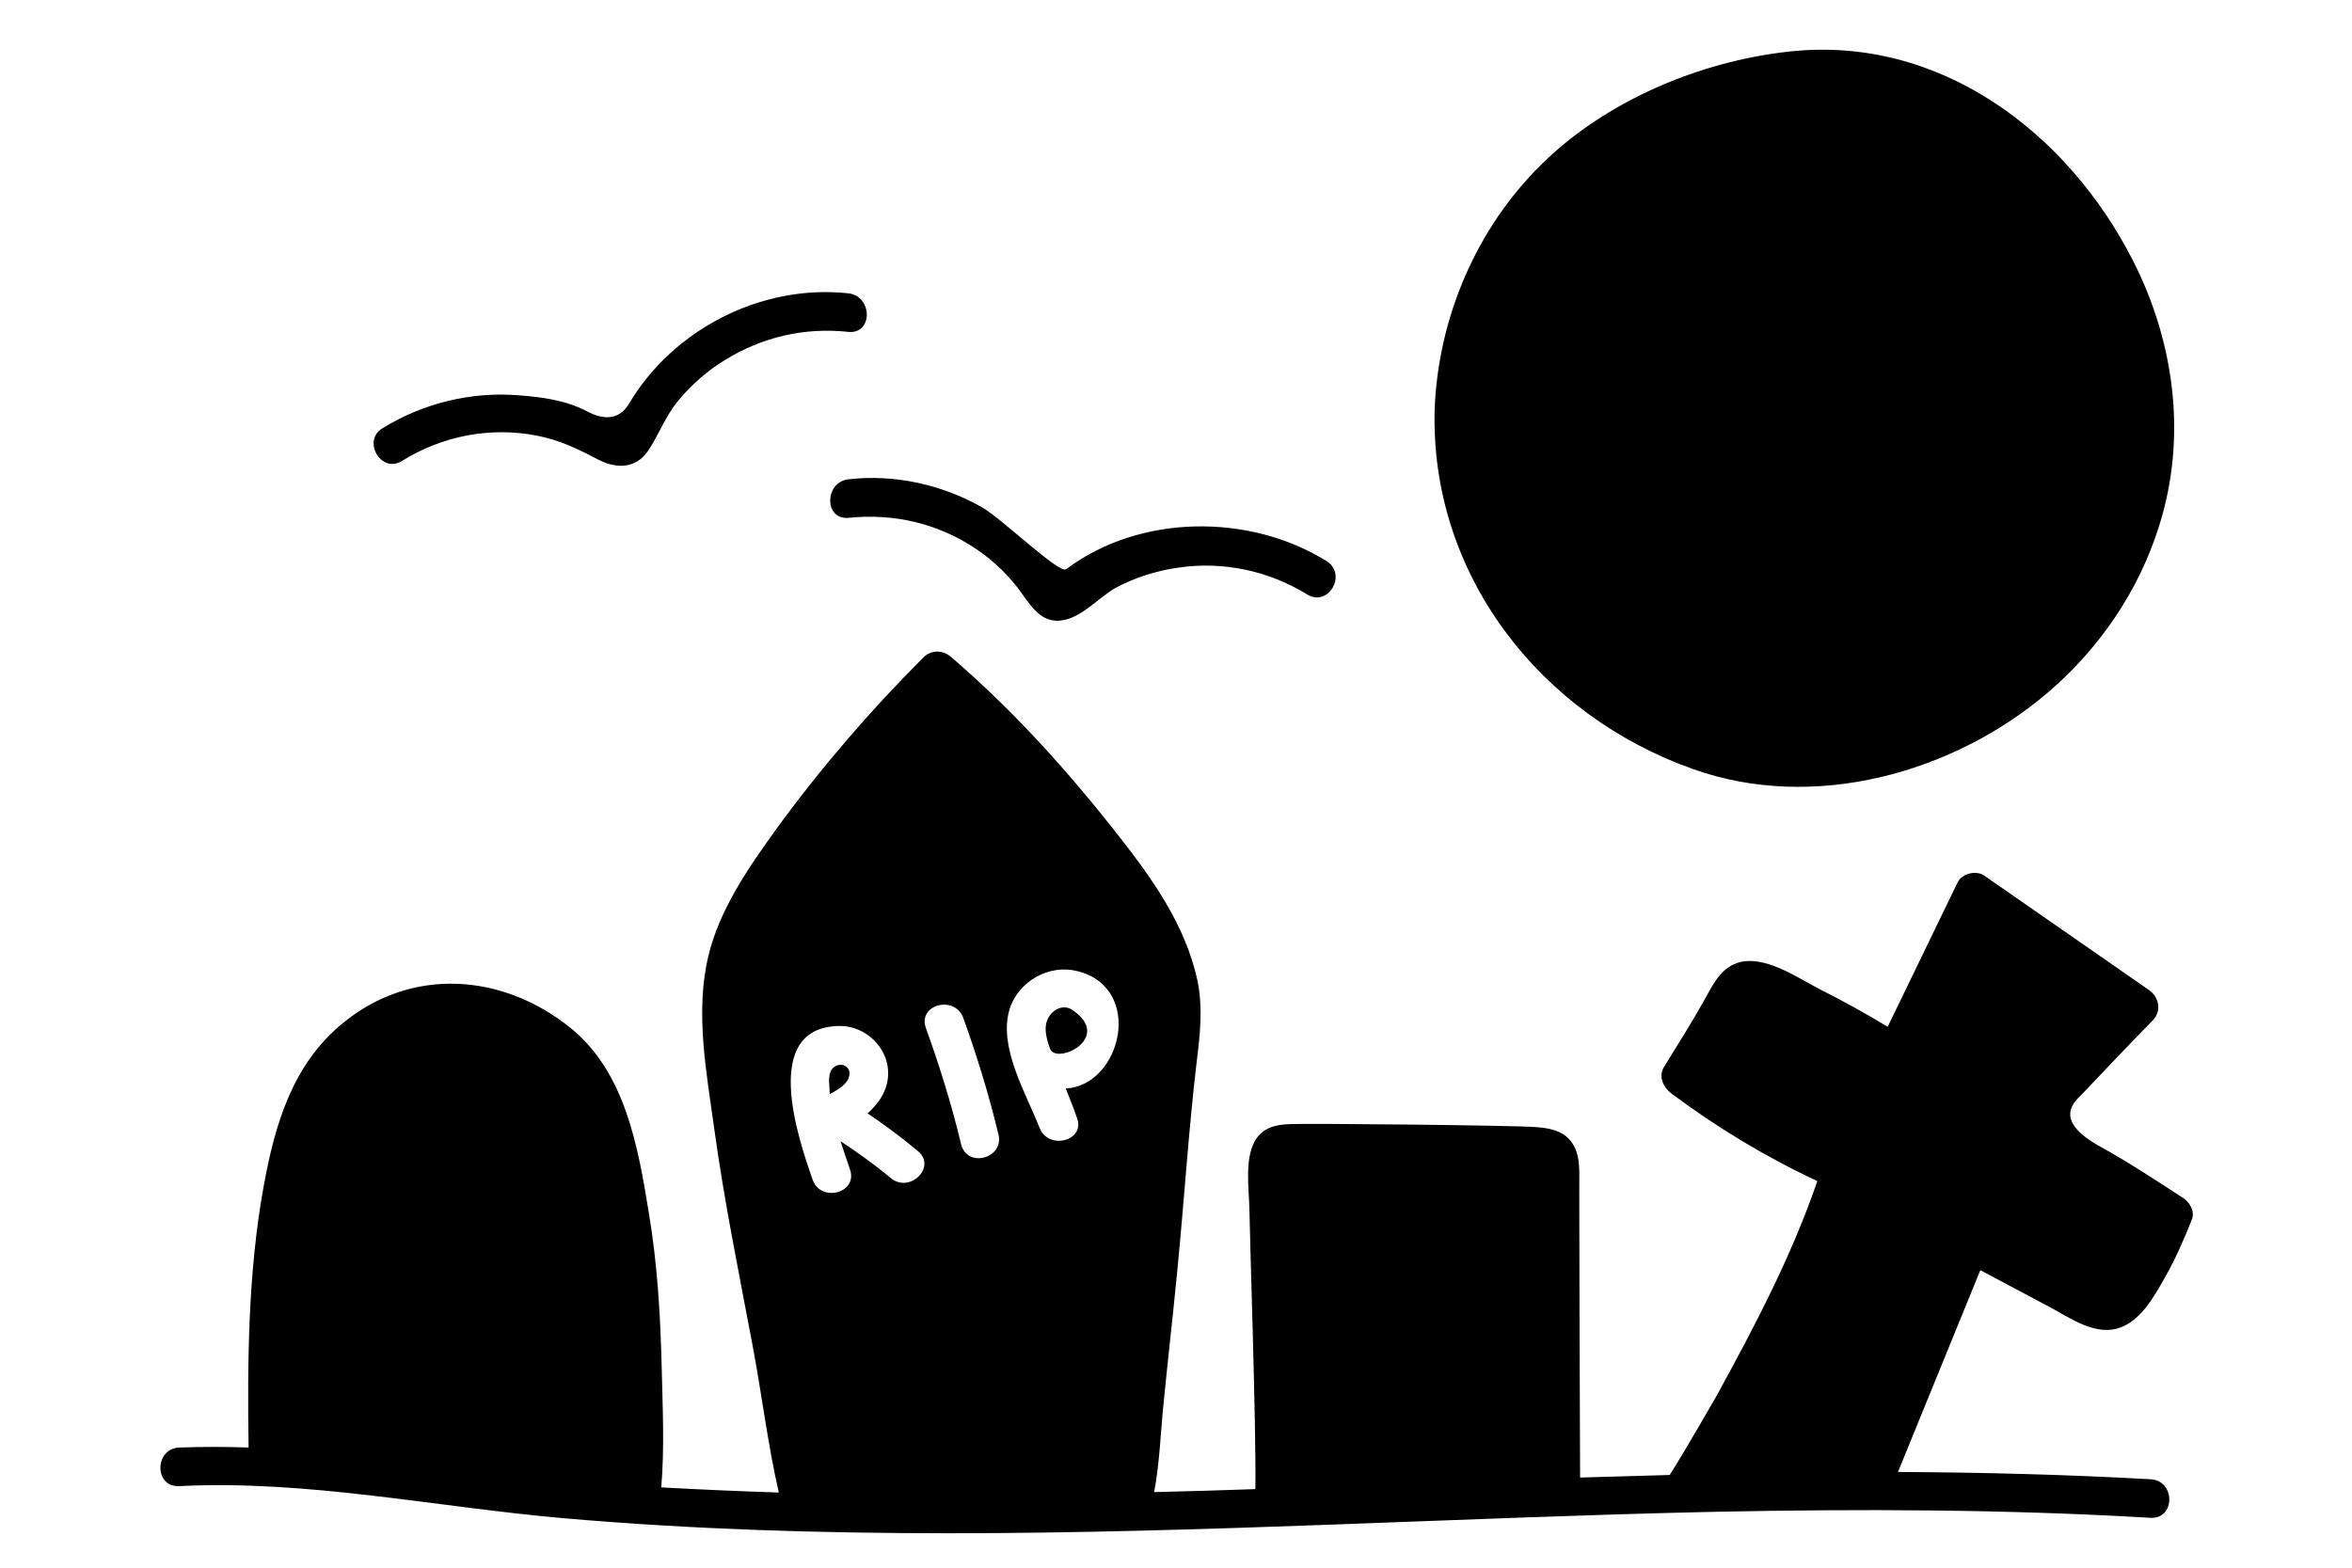
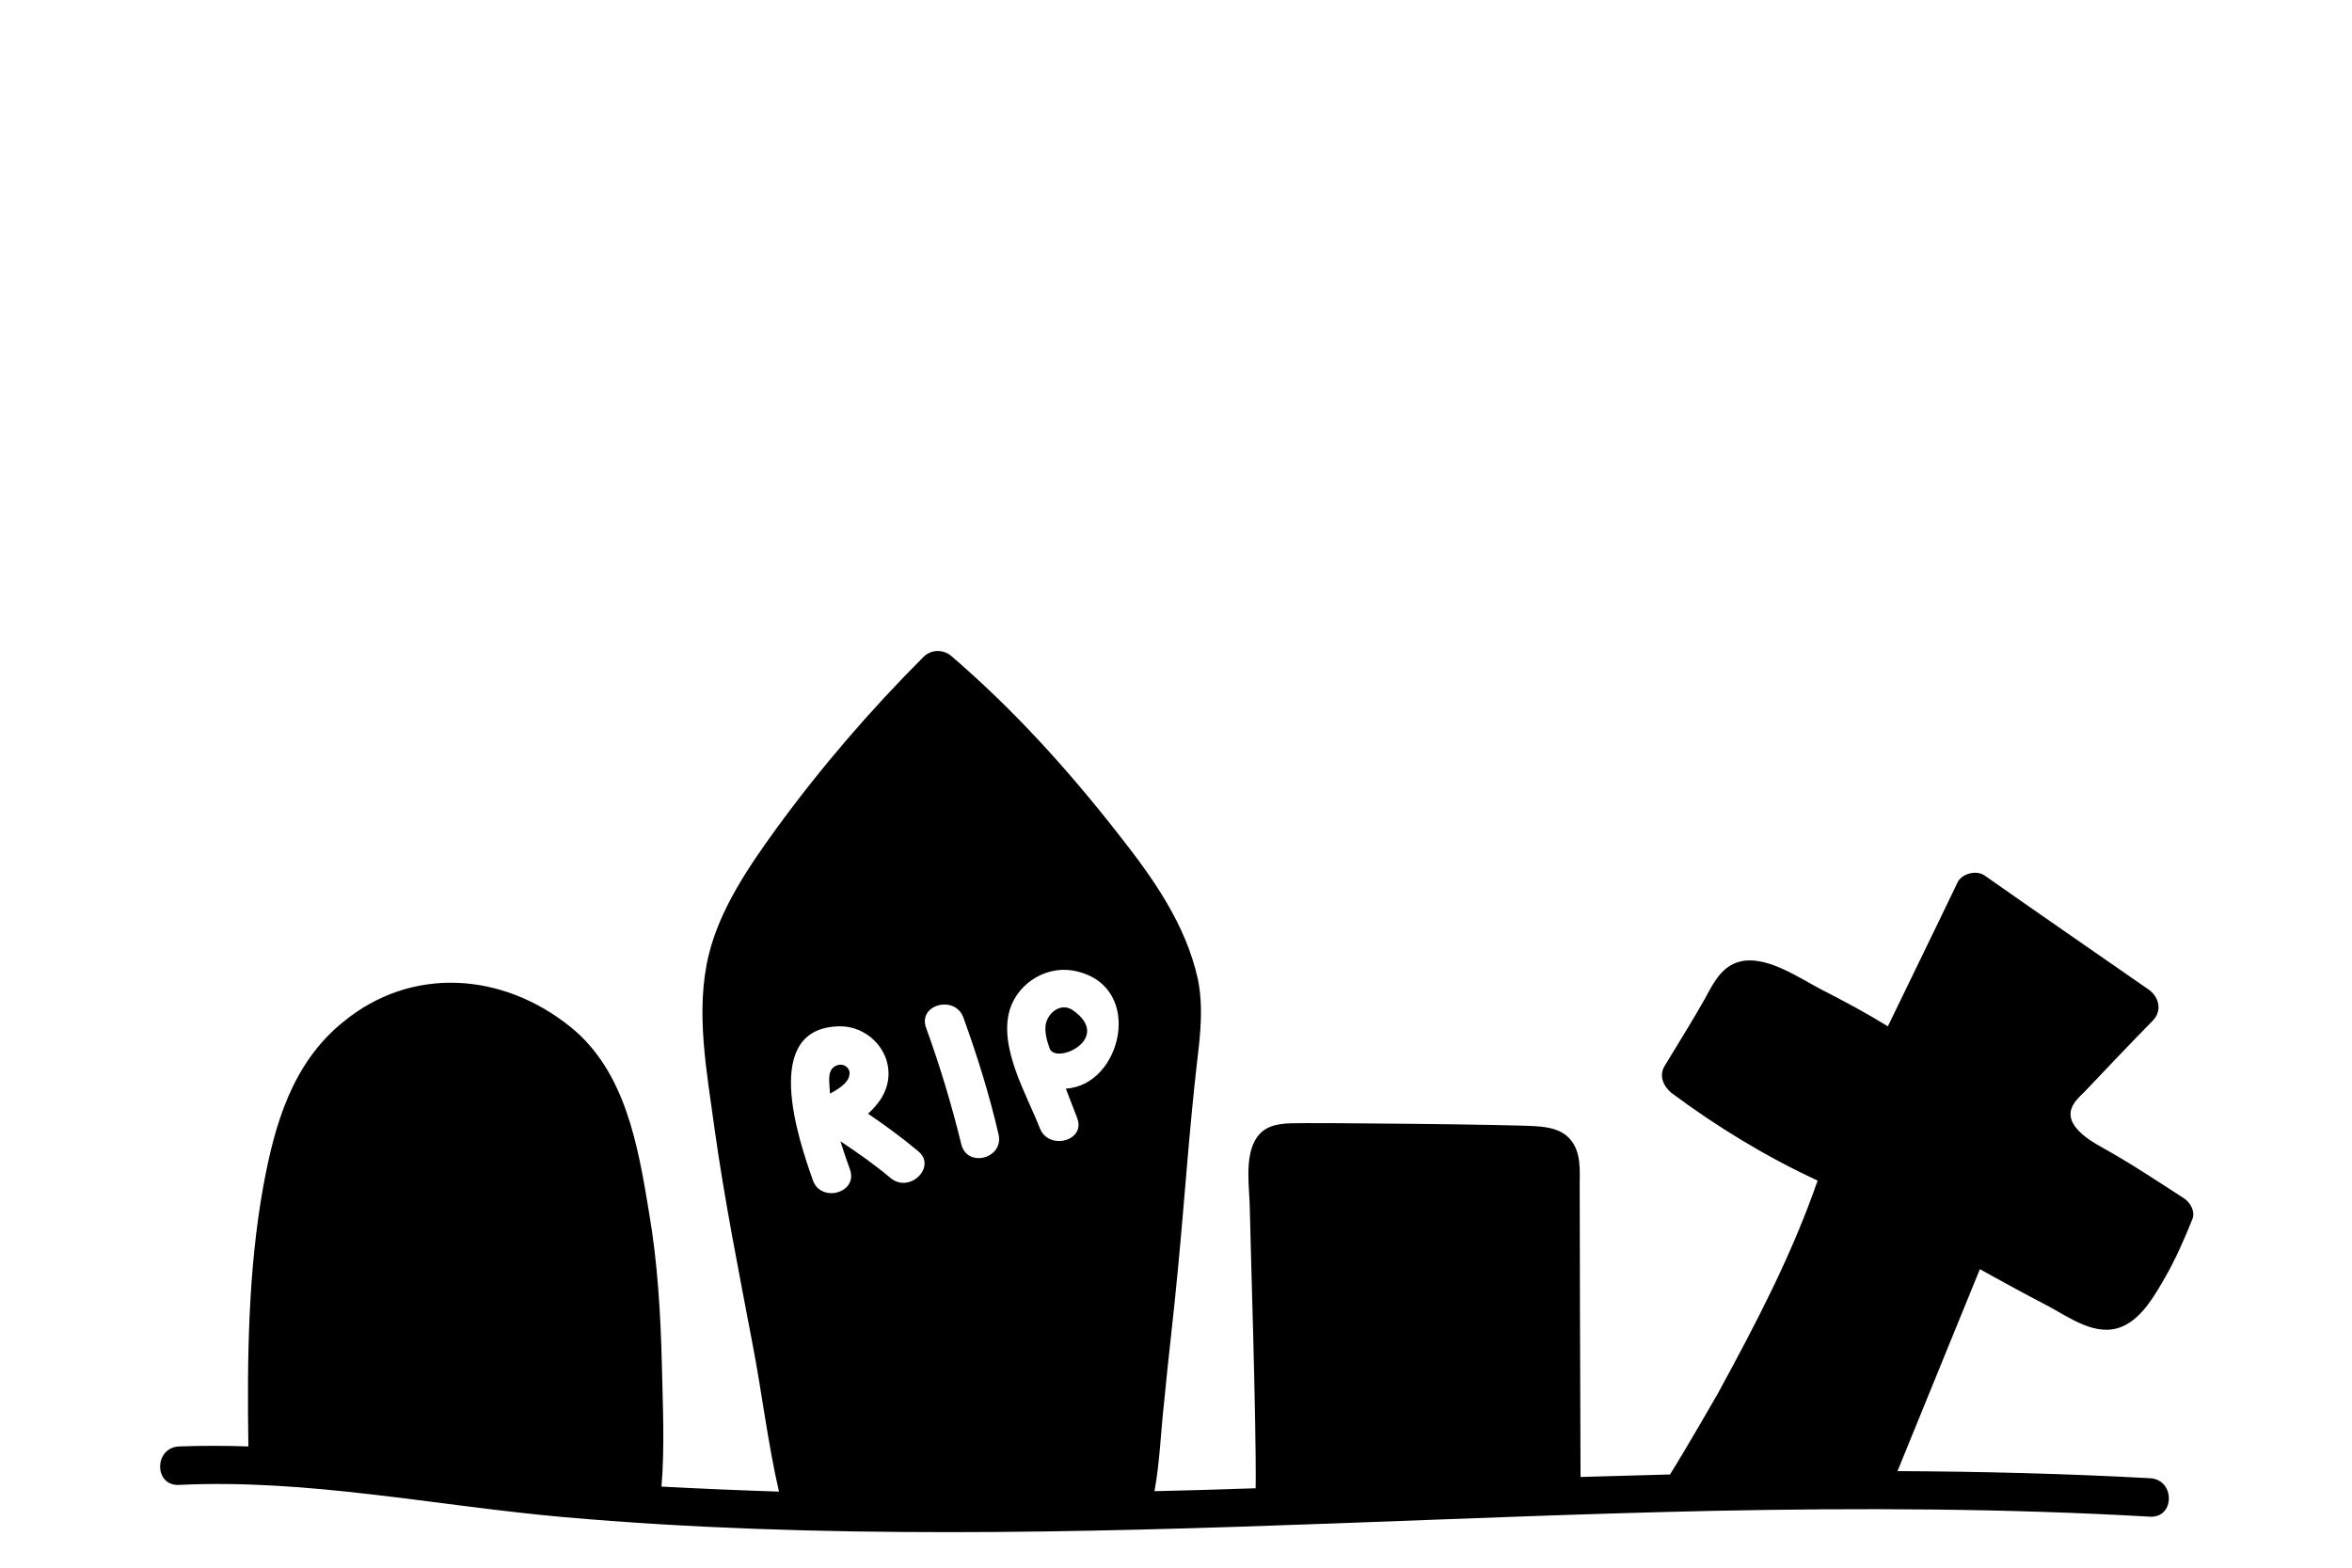
- <svg xmlns="http://www.w3.org/2000/svg" width="562.5" zoomAndPan="magnify" viewBox="0 0 562.5 375" height="375" preserveAspectRatio="xMidYMid meet" version="1.0">
-   <defs>
-     <clipPath id="clip-0">
-       <path d="M 38 155 L 525 155 L 525 366.762 L 38 366.762 Z M 38 155 " clip-rule="nonzero" />
+ <svg xmlns="http://www.w3.org/2000/svg" xmlns:xlink="http://www.w3.org/1999/xlink" version="1.1" id="Layer_1" x="0px" y="0px" viewBox="0 0 562.5 375" style="enable-background:new 0 0 562.5 375;" xml:space="preserve">
+   <style type="text/css">
+ 	.st0{clip-path:url(#SVGID_2_);}
+ </style>
+   <g>
+     <defs>
+       <rect id="SVGID_1_" x="38" y="155" width="487" height="211.8" />
+     </defs>
+     <clipPath id="SVGID_2_">
+       <use xlink:href="#SVGID_1_" style="overflow:visible;" />
    </clipPath>
-   </defs>
-   <g clip-path="url(#clip-0)">
-     <path fill="rgb(0%, 0%, 0%)" d="M 200 254.945 C 197.949 255.871 198.258 258.434 198.359 260.176 C 198.359 260.688 198.461 261.199 198.461 261.711 C 200.41 260.688 202.77 259.25 203.078 257.406 C 203.594 255.562 201.848 254.129 200 254.945 Z M 200 254.945 C 197.949 255.871 198.258 258.434 198.359 260.176 C 198.359 260.688 198.461 261.199 198.461 261.711 C 200.41 260.688 202.77 259.25 203.078 257.406 C 203.594 255.562 201.848 254.129 200 254.945 Z M 489.617 312.34 C 494.953 315.105 501.312 320.027 507.57 317.363 C 512.391 315.312 515.367 309.777 517.828 305.473 C 520.293 301.066 522.344 296.453 524.191 291.738 C 525.012 289.793 523.676 287.539 522.035 286.512 C 515.574 282.312 509.211 278.109 502.543 274.418 C 490.129 267.656 496.594 263.145 498.441 261.199 C 503.879 255.461 509.316 249.719 514.855 244.082 C 517.008 241.828 516.395 238.551 513.93 236.809 C 500.801 227.688 487.668 218.562 474.535 209.441 C 472.586 208.109 469.203 208.93 468.176 211.082 C 462.637 222.562 456.992 234.141 451.453 245.621 C 446.219 242.445 440.887 239.473 435.348 236.703 C 430.215 234.039 423.238 229.223 417.188 229.941 C 412.059 230.656 410.008 234.859 407.75 238.961 C 404.672 244.492 401.285 249.824 398.004 255.152 C 396.566 257.406 397.695 259.969 399.645 261.508 C 410.621 269.707 422.316 276.777 434.629 282.516 C 428.473 300.453 419.855 316.848 410.723 333.555 C 410.008 334.785 403.645 345.957 399.336 352.824 C 392.156 353.027 385.078 353.23 377.895 353.438 C 377.793 334.887 377.691 288.562 377.691 283.848 C 377.691 280.055 378.102 275.754 375.434 272.676 C 373.379 270.32 370.199 269.809 367.227 269.602 C 362.301 269.191 313.262 268.68 308.645 268.887 C 305.055 268.988 301.875 269.707 300.027 273.086 C 297.668 277.496 298.695 284.258 298.797 289.074 C 298.898 296.25 300.438 340.934 300.234 356.203 C 292.129 356.512 284.023 356.719 276.02 356.922 C 277.355 349.953 277.559 342.676 278.277 335.707 C 279.305 325.152 280.535 314.594 281.562 303.938 C 283.203 287.332 284.23 270.629 286.18 254.129 C 287 247.566 287.719 241.113 286.383 234.551 C 283.512 221.332 275.715 210.363 267.508 199.91 C 255.402 184.438 242.371 169.984 227.496 157.176 C 225.648 155.535 222.879 155.328 220.93 157.176 C 208.105 169.984 196.207 183.82 185.535 198.477 C 178.969 207.598 172.098 217.539 169.43 228.609 C 166.145 242.238 169.02 256.793 170.863 270.32 C 173.227 287.438 176.711 304.449 179.895 321.359 C 182.148 333.145 183.586 345.34 186.254 357.023 C 176.918 356.719 167.48 356.309 158.145 355.793 C 158.965 346.16 158.453 336.426 158.246 326.895 C 157.938 314.594 157.219 302.297 155.168 290.102 C 152.605 274.316 149.527 256.484 136.496 245.93 C 120.289 232.809 98.438 231.172 81.918 244.801 C 69.914 254.641 65.707 269.09 63.043 283.848 C 59.348 304.141 59.145 325.562 59.449 346.262 C 53.91 346.059 48.371 346.059 42.832 346.262 C 36.879 346.57 36.879 355.793 42.832 355.488 C 73.609 353.949 104.285 360.508 134.855 363.172 C 165.43 365.84 196.207 366.762 226.984 366.762 C 288.023 366.762 348.965 362.969 409.902 361.637 C 444.785 360.918 479.562 361.02 514.34 363.07 C 520.293 363.379 520.293 354.156 514.34 353.848 C 494.234 352.719 474.023 352.207 453.914 352.105 C 460.48 336.016 467.047 319.926 473.613 303.832 C 479.051 306.703 484.383 309.574 489.617 312.34 Z M 213.031 281.801 C 209.234 278.621 205.234 275.754 201.027 272.984 C 201.746 275.238 202.566 277.598 203.285 279.75 C 205.234 285.387 196.309 287.742 194.359 282.207 C 190.871 272.266 181.738 245.52 200.926 245.414 C 206.977 245.414 212.414 250.539 212.414 256.691 C 212.414 260.688 210.262 263.863 207.492 266.324 C 211.594 269.09 215.594 272.062 219.391 275.238 C 224.211 279.031 217.648 285.59 213.031 281.801 Z M 229.855 273.703 C 227.598 264.273 224.727 255.051 221.441 245.93 C 219.391 240.293 228.316 237.934 230.367 243.469 C 233.652 252.59 236.523 261.918 238.781 271.344 C 240.219 277.086 231.293 279.543 229.855 273.703 Z M 254.887 260.379 C 255.812 262.734 256.734 264.992 257.555 267.348 C 259.711 272.883 250.785 275.238 248.629 269.809 C 245.449 261.609 238.68 250.539 241.449 241.418 C 243.5 234.758 250.887 230.555 257.656 232.297 C 273.766 236.293 268.223 259.66 254.887 260.379 Z M 256.527 241.625 C 253.863 239.777 250.68 242.137 250.168 245.008 C 249.859 246.75 250.375 248.797 251.09 250.746 C 252.324 254.945 266.379 248.387 256.527 241.625 Z M 200 254.945 C 197.949 255.871 198.258 258.434 198.359 260.176 C 198.359 260.688 198.461 261.199 198.461 261.711 C 200.41 260.688 202.77 259.25 203.078 257.406 C 203.594 255.562 201.848 254.129 200 254.945 Z M 200 254.945 C 197.949 255.871 198.258 258.434 198.359 260.176 C 198.359 260.688 198.461 261.199 198.461 261.711 C 200.41 260.688 202.77 259.25 203.078 257.406 C 203.594 255.562 201.848 254.129 200 254.945 Z M 200 254.945 C 197.949 255.871 198.258 258.434 198.359 260.176 C 198.359 260.688 198.461 261.199 198.461 261.711 C 200.41 260.688 202.77 259.25 203.078 257.406 C 203.594 255.562 201.848 254.129 200 254.945 Z M 200 254.945 " fill-opacity="1" fill-rule="nonzero" />
+     <g class="st0">
+       <path d="M200,254.9c-2.1,0.9-1.7,3.5-1.6,5.2c0,0.5,0.1,1,0.1,1.5c1.9-1,4.3-2.5,4.6-4.3C203.6,255.6,201.8,254.1,200,254.9z     M200,254.9c-2.1,0.9-1.7,3.5-1.6,5.2c0,0.5,0.1,1,0.1,1.5c1.9-1,4.3-2.5,4.6-4.3C203.6,255.6,201.8,254.1,200,254.9z     M489.6,312.3c5.3,2.8,11.7,7.7,18,5c4.8-2.1,7.8-7.6,10.3-11.9c2.5-4.4,4.5-9,6.4-13.7c0.8-1.9-0.5-4.2-2.2-5.2    c-6.5-4.2-12.8-8.4-19.5-12.1c-12.4-6.8-5.9-11.3-4.1-13.2c5.4-5.7,10.9-11.5,16.4-17.1c2.2-2.3,1.5-5.5-0.9-7.3    c-13.1-9.1-26.3-18.2-39.4-27.4c-1.9-1.3-5.3-0.5-6.4,1.6c-5.5,11.5-11.2,23.1-16.7,34.5c-5.2-3.2-10.6-6.1-16.1-8.9    c-5.1-2.7-12.1-7.5-18.2-6.8c-5.1,0.7-7.2,4.9-9.4,9c-3.1,5.5-6.5,10.9-9.7,16.2c-1.4,2.3-0.3,4.8,1.6,6.4c11,8.2,22.7,15.3,35,21    c-6.2,17.9-14.8,34.3-23.9,51c-0.7,1.2-7.1,12.4-11.4,19.3c-7.2,0.2-14.3,0.4-21.4,0.6c-0.1-18.6-0.2-64.9-0.2-69.6    c0-3.8,0.4-8.1-2.3-11.2c-2.1-2.4-5.2-2.9-8.2-3.1c-4.9-0.4-54-0.9-58.6-0.7c-3.6,0.1-6.8,0.8-8.6,4.2c-2.4,4.4-1.3,11.2-1.2,16    c0.1,7.2,1.6,51.9,1.4,67.1c-8.1,0.3-16.2,0.5-24.2,0.7c1.3-7,1.5-14.2,2.3-21.2c1-10.6,2.3-21.1,3.3-31.8    c1.6-16.6,2.7-33.3,4.6-49.8c0.8-6.6,1.5-13,0.2-19.6c-2.9-13.2-10.7-24.2-18.9-34.6c-12.1-15.5-25.1-29.9-40-42.7    c-1.8-1.6-4.6-1.8-6.6,0c-12.8,12.8-24.7,26.6-35.4,41.3c-6.6,9.1-13.4,19.1-16.1,30.1c-3.3,13.6-0.4,28.2,1.4,41.7    c2.4,17.1,5.8,34.1,9,51c2.3,11.8,3.7,24,6.4,35.7c-9.3-0.3-18.8-0.7-28.1-1.2c0.8-9.6,0.3-19.4,0.1-28.9    c-0.3-12.3-1-24.6-3.1-36.8c-2.6-15.8-5.6-33.6-18.7-44.2c-16.2-13.1-38.1-14.8-54.6-1.1c-12,9.8-16.2,24.3-18.9,39    c-3.7,20.3-3.9,41.7-3.6,62.4c-5.5-0.2-11.1-0.2-16.6,0c-6,0.3-6,9.5,0,9.2c30.8-1.5,61.5,5,92,7.7c30.6,2.7,61.4,3.6,92.1,3.6    c61,0,122-3.8,182.9-5.1c34.9-0.7,69.7-0.6,104.4,1.4c6,0.3,6-8.9,0-9.2c-20.1-1.1-40.3-1.6-60.4-1.7    c6.6-16.1,13.1-32.2,19.7-48.3C479.1,306.7,484.4,309.6,489.6,312.3z M213,281.8c-3.8-3.2-7.8-6-12-8.8c0.7,2.3,1.5,4.6,2.3,6.8    c1.9,5.6-7,8-8.9,2.5c-3.5-9.9-12.6-36.7,6.6-36.8c6.1,0,11.5,5.1,11.5,11.3c0,4-2.2,7.2-4.9,9.6c4.1,2.8,8.1,5.7,11.9,8.9    C224.2,279,217.6,285.6,213,281.8z M229.9,273.7c-2.3-9.4-5.1-18.7-8.4-27.8c-2.1-5.6,6.9-8,8.9-2.5c3.3,9.1,6.2,18.4,8.4,27.9    C240.2,277.1,231.3,279.5,229.9,273.7z M254.9,260.4c0.9,2.4,1.8,4.6,2.7,7c2.2,5.5-6.8,7.9-8.9,2.5c-3.2-8.2-9.9-19.3-7.2-28.4    c2.1-6.7,9.4-10.9,16.2-9.1C273.8,236.3,268.2,259.7,254.9,260.4z M256.5,241.6c-2.7-1.8-5.8,0.5-6.4,3.4    c-0.3,1.7,0.2,3.8,0.9,5.7C252.3,254.9,266.4,248.4,256.5,241.6z M200,254.9c-2.1,0.9-1.7,3.5-1.6,5.2c0,0.5,0.1,1,0.1,1.5    c1.9-1,4.3-2.5,4.6-4.3C203.6,255.6,201.8,254.1,200,254.9z M200,254.9c-2.1,0.9-1.7,3.5-1.6,5.2c0,0.5,0.1,1,0.1,1.5    c1.9-1,4.3-2.5,4.6-4.3C203.6,255.6,201.8,254.1,200,254.9z M200,254.9c-2.1,0.9-1.7,3.5-1.6,5.2c0,0.5,0.1,1,0.1,1.5    c1.9-1,4.3-2.5,4.6-4.3C203.6,255.6,201.8,254.1,200,254.9z" />
+     </g>
  </g>
-   <path fill="rgb(0%, 0%, 0%)" d="M 510.137 62.375 C 494.438 31.523 463.66 8.262 427.652 12.359 C 406.414 14.719 384.051 24.145 368.766 39.211 C 353.172 54.48 344.039 75.801 343.117 97.629 C 341.887 137.395 368.355 171.113 405.082 184.027 C 433.703 194.172 466.945 185.051 489.617 165.785 C 502.031 155.227 511.57 141.289 516.395 125.711 C 523.062 104.598 520.086 81.949 510.137 62.375 Z M 510.137 62.375 " fill-opacity="1" fill-rule="nonzero" />
-   <path fill="rgb(0%, 0%, 0%)" d="M 96.18 110.234 C 105.719 104.293 117.211 102.035 128.289 104.188 C 133.828 105.215 138.344 107.469 143.27 110.031 C 147.473 112.184 152.09 112.082 154.965 107.879 C 157.633 103.883 159.168 99.473 162.246 95.785 C 165.43 91.992 169.121 88.715 173.328 86.152 C 182.254 80.617 192.41 78.258 202.875 79.387 C 208.824 80 208.723 70.777 202.875 70.164 C 182.148 67.906 160.914 78.773 150.348 96.707 C 149.73 97.73 147.062 101.934 140.5 98.449 C 135.473 95.785 129.727 94.965 123.98 94.555 C 112.594 93.633 101.102 96.504 91.461 102.445 C 86.535 105.418 91.152 113.414 96.18 110.234 Z M 96.18 110.234 " fill-opacity="1" fill-rule="nonzero" />
-   <path fill="rgb(0%, 0%, 0%)" d="M 317.262 134.219 C 298.797 122.738 272.535 122.945 254.988 136.164 C 253.348 137.395 239.395 123.867 234.781 121.305 C 225.137 115.871 213.953 113.414 202.977 114.641 C 197.129 115.258 197.027 124.48 202.977 123.867 C 213.75 122.738 224.316 125.199 233.344 131.246 C 237.652 134.113 241.449 137.805 244.422 142.008 C 246.988 145.594 249.555 149.488 254.684 148.258 C 259.195 147.234 262.891 142.828 266.891 140.57 C 271.508 138.113 276.738 136.473 281.973 135.754 C 292.641 134.219 303.516 136.574 312.648 142.211 C 317.672 145.285 322.289 137.395 317.262 134.219 Z M 317.262 134.219 " fill-opacity="1" fill-rule="nonzero" />
</svg>
